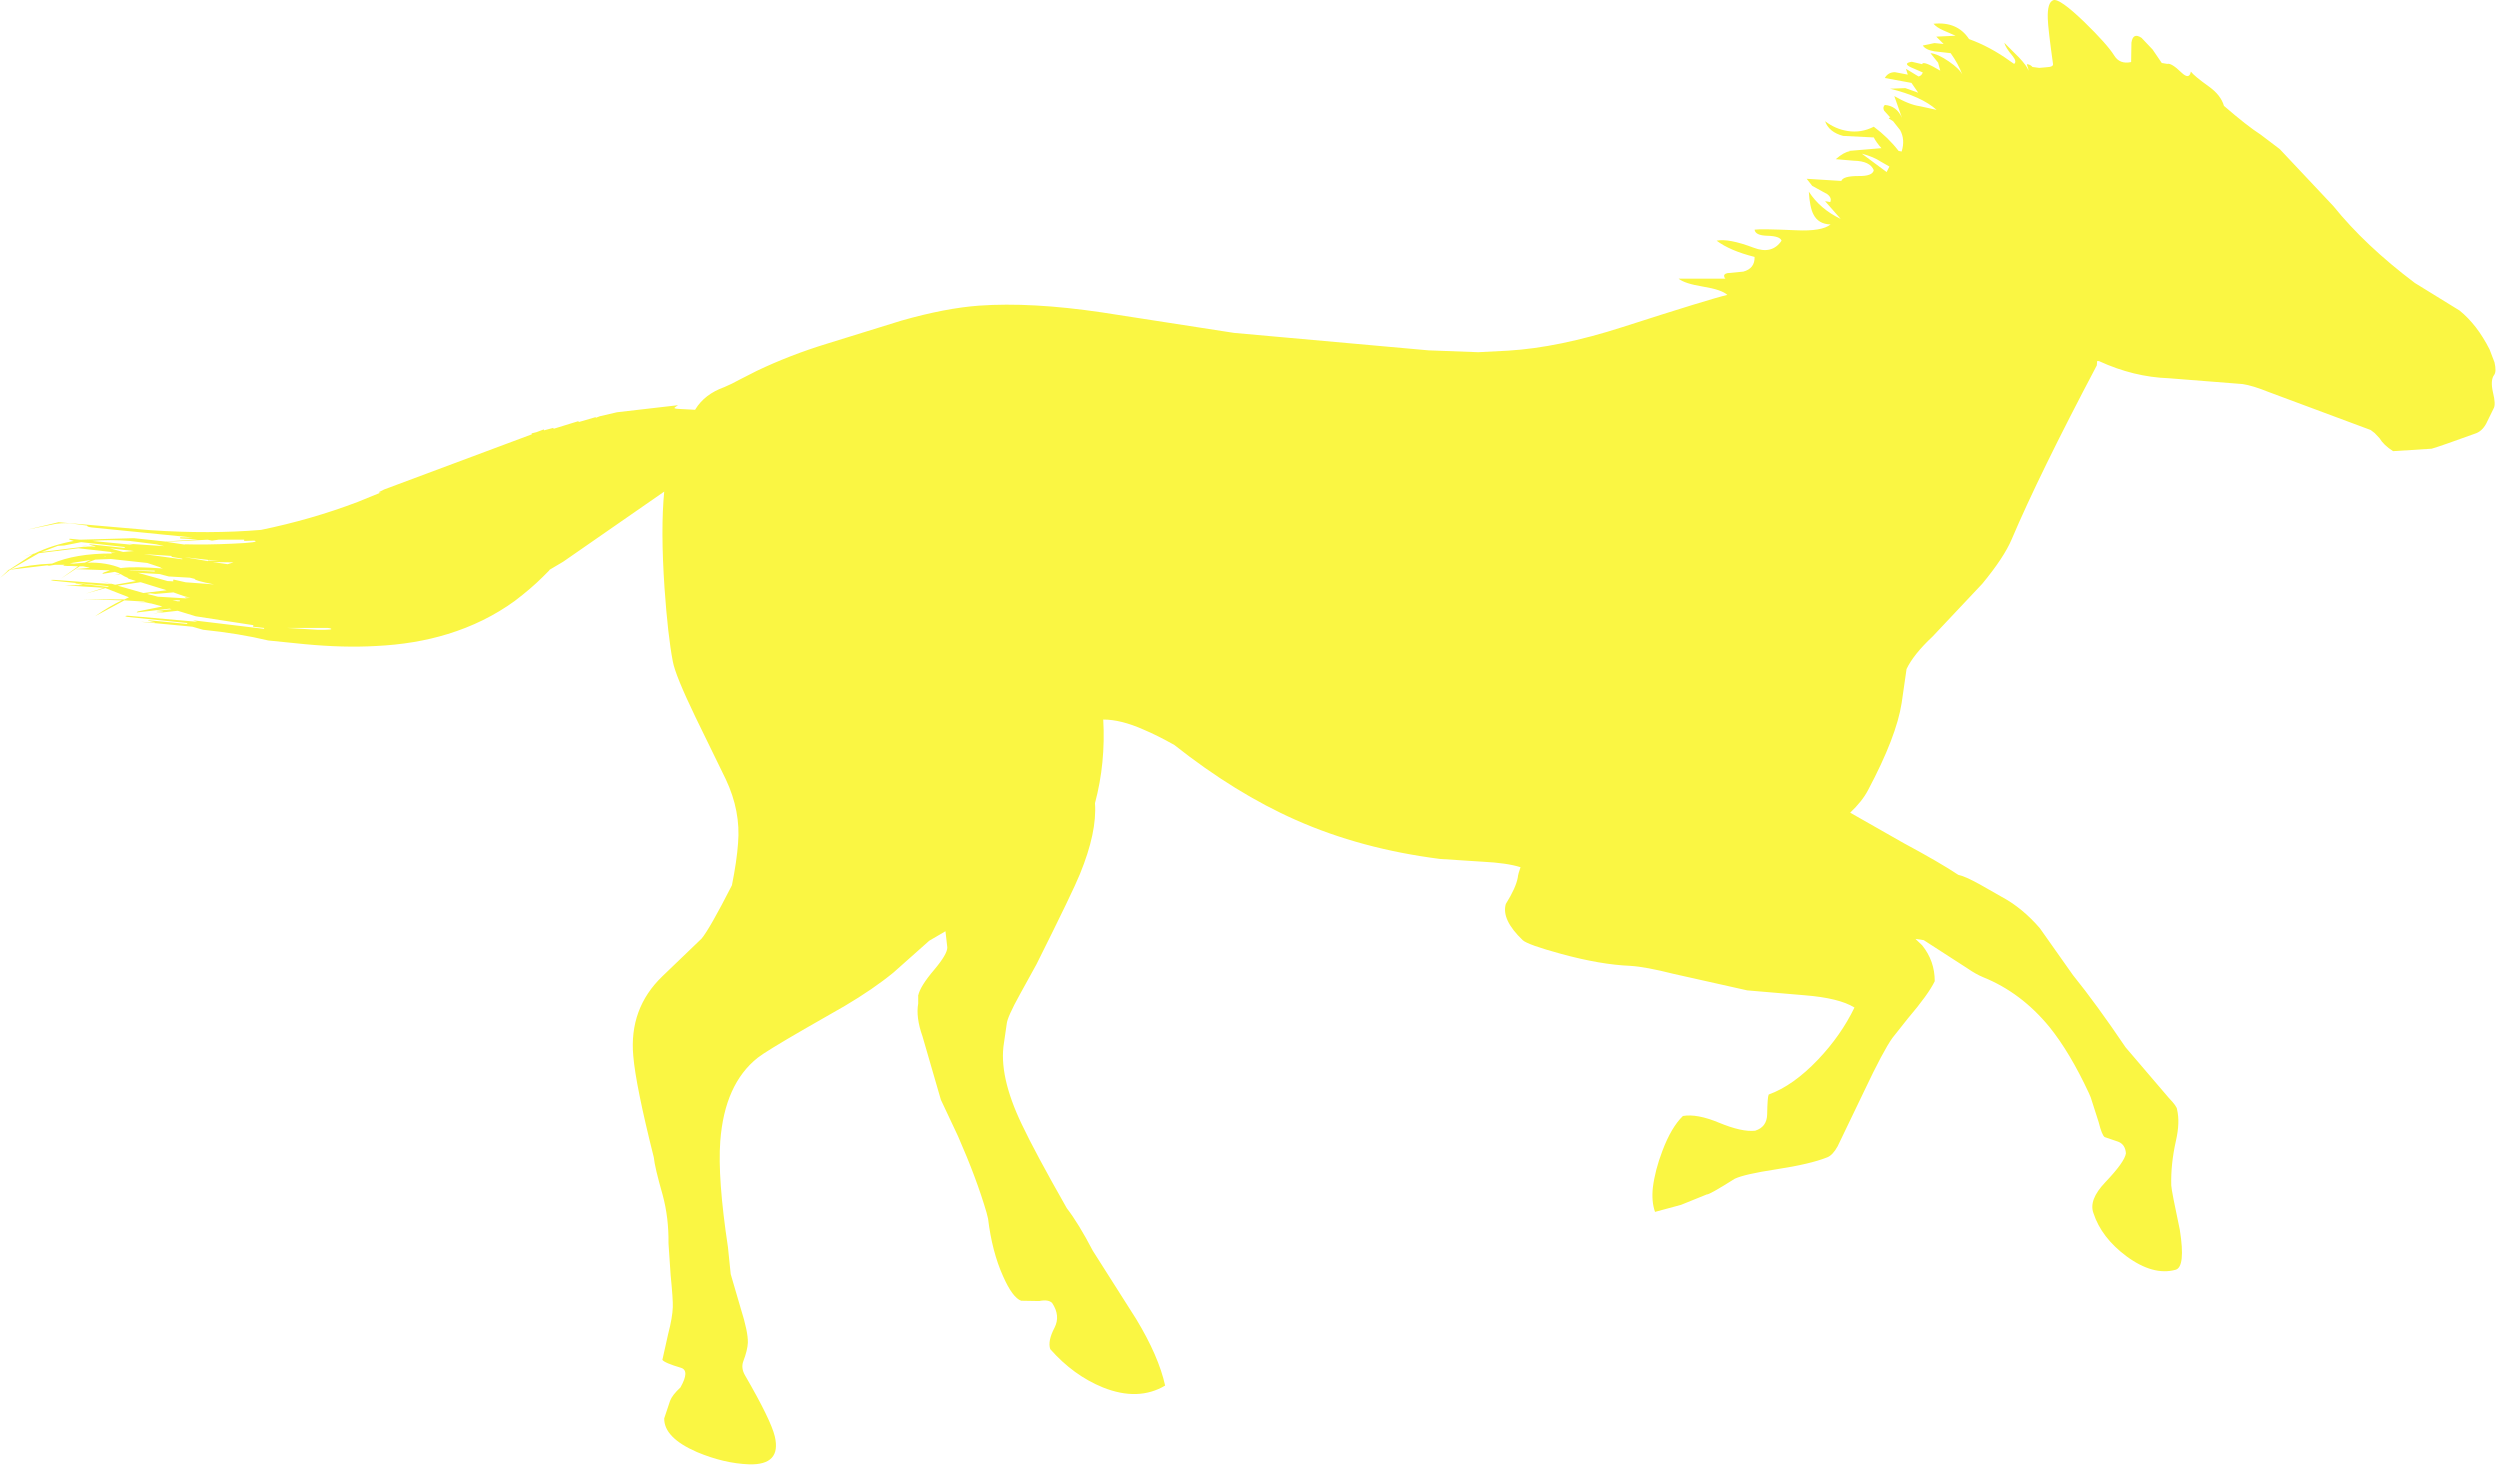
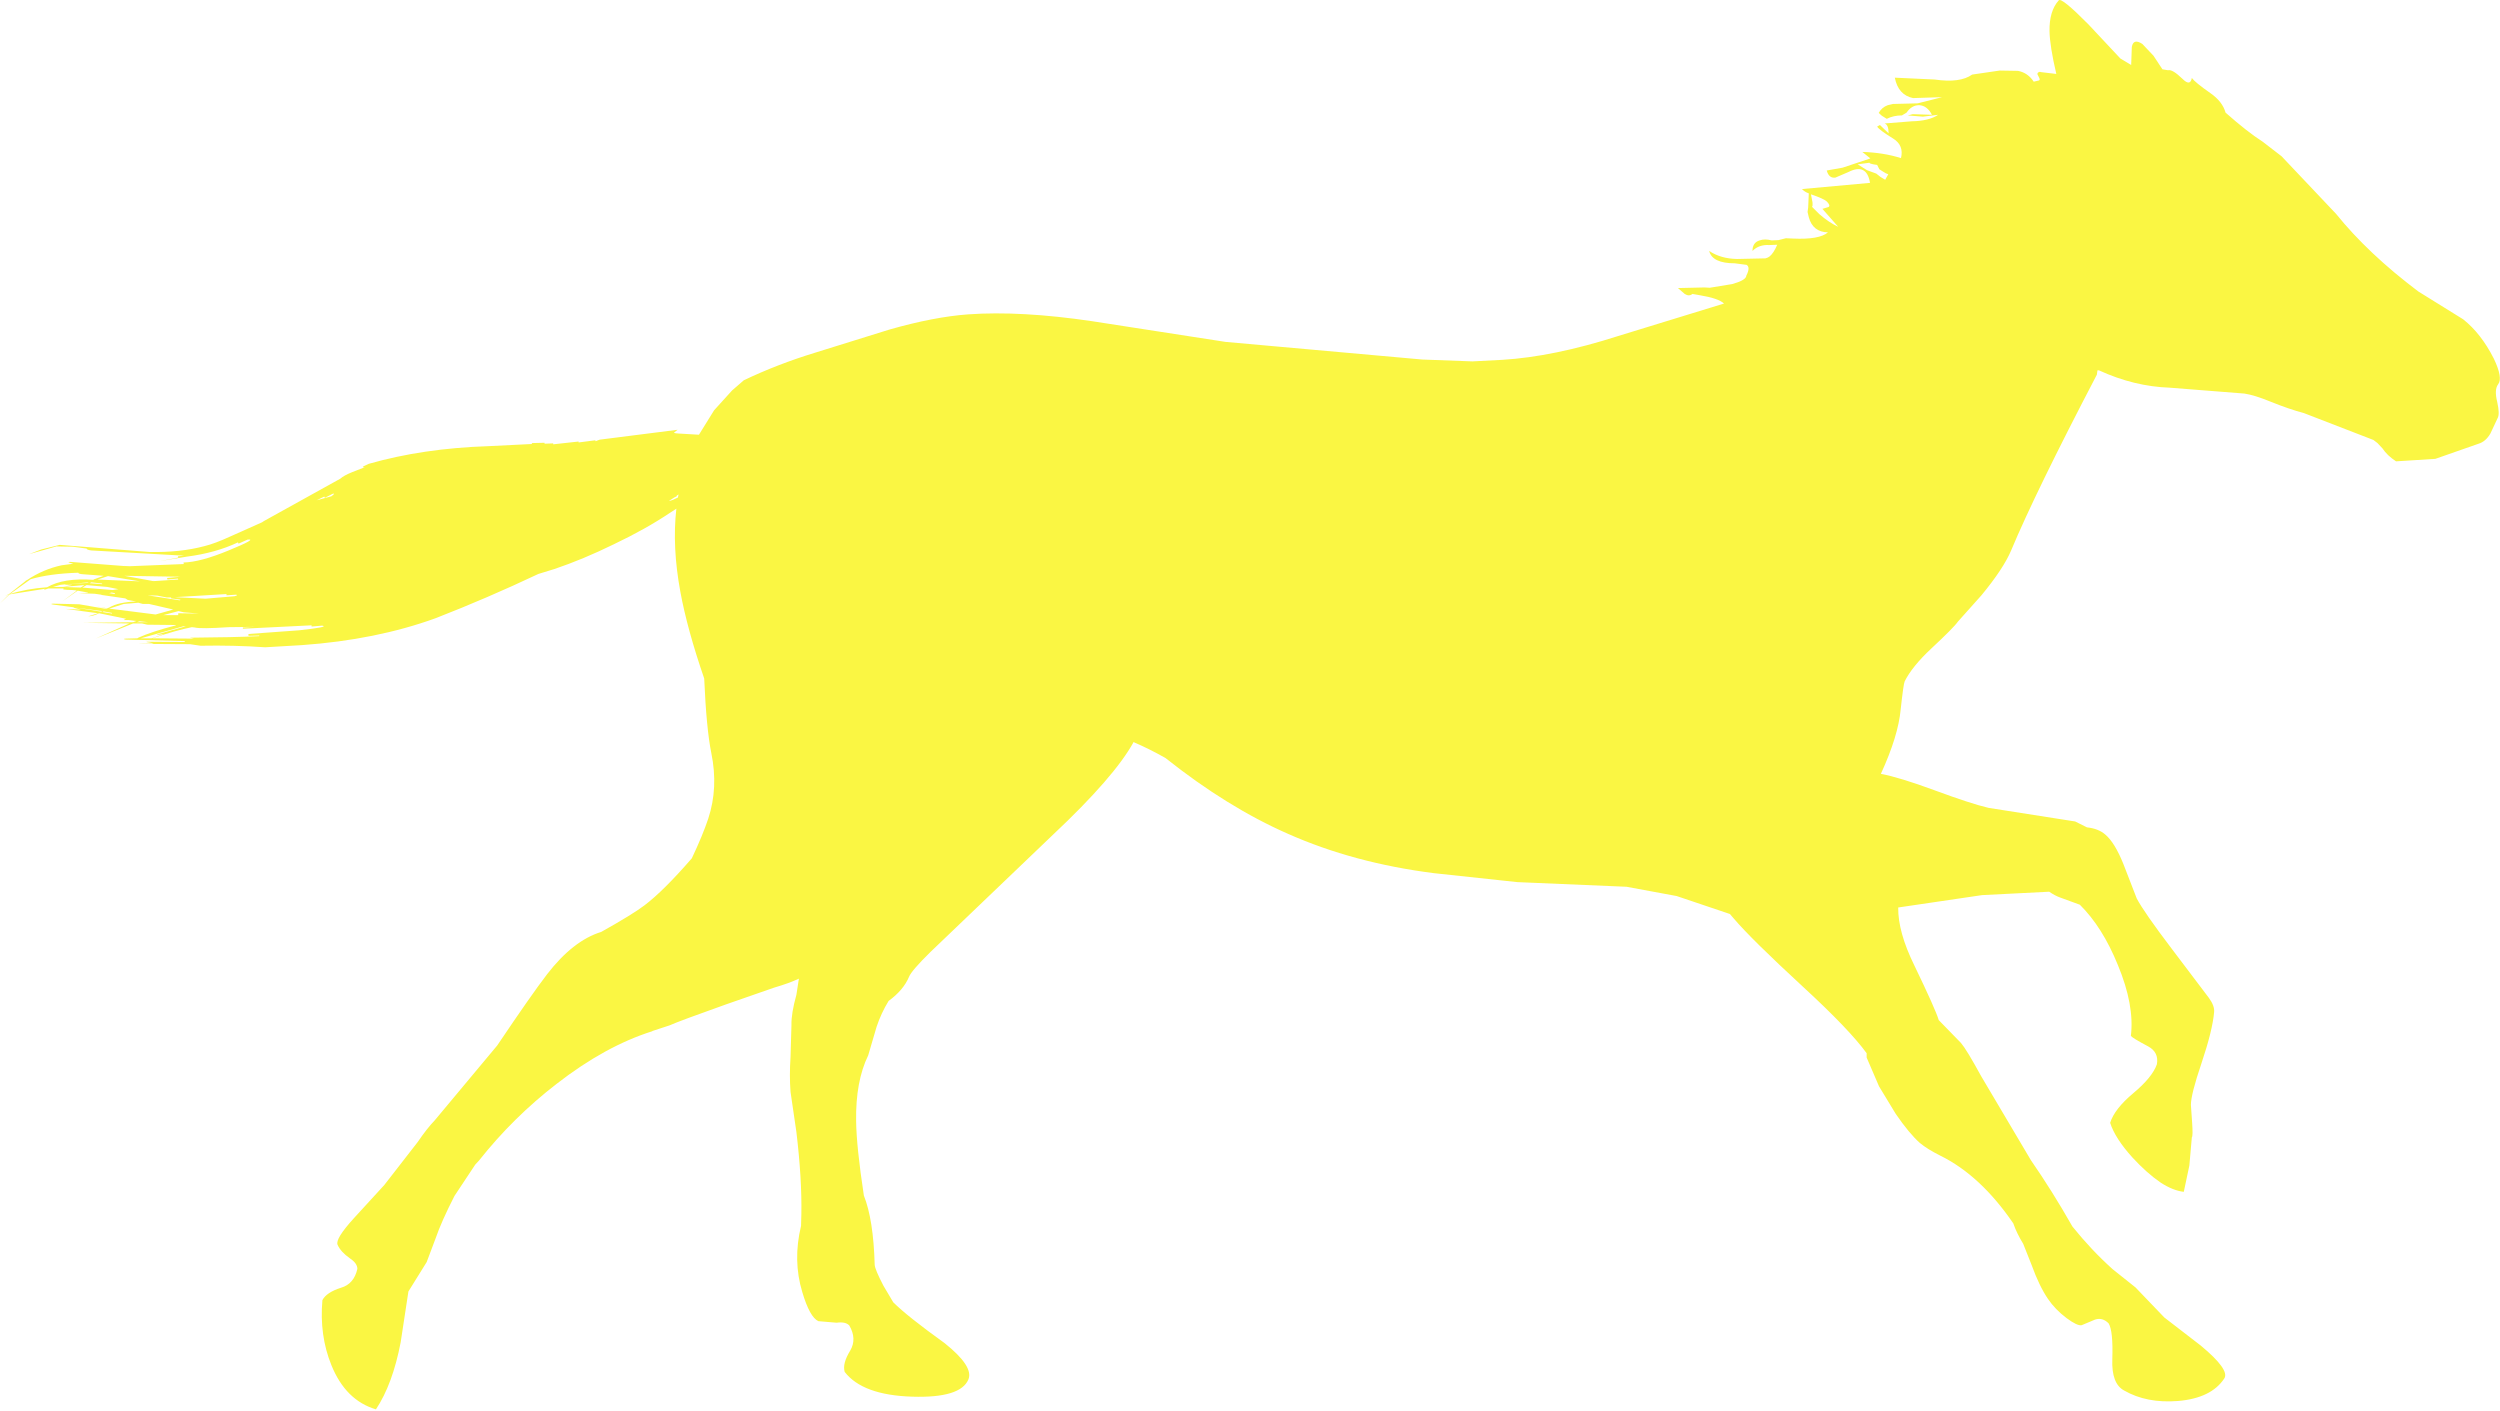
- <svg xmlns="http://www.w3.org/2000/svg" version="1.1" width="408px" height="239px">
-   <g transform="translate(216.1,107.979)">
-     <path d="M -169.25 -5.5 L -164.3 -5.2 Q -161.3 -5.15 -162.25 -5.45 L -162.6 -5.5 Z M -178.95 -15.9 L -178 -16.2 L -181.35 -16.25 Z M -182.15 -16.4 L -182.15 -16.5 L -180.35 -16.5 L -181.95 -16.6 L -182.55 -16.55 L -182.1 -16.6 L -186 -17.05 Z M -185.35 -10.3 Q -185.9 -10.35 -185.9 -10.5 L -185.05 -10.45 L -185.95 -10.65 L -187.8 -11.3 L -190.75 -11.05 L -191.6 -11.15 L -192.1 -11.05 L -190.35 -10.6 Z M -186.75 -9.85 L -186.75 -10 L -187.95 -10.05 L -187.15 -9.85 Z M -196 -17.9 L -194.25 -18.05 L -198.2 -18.5 Z M -193.1 -12.95 L -193.25 -12.95 L -196.9 -12.4 L -192.7 -11.2 L -188.9 -11.65 Z M -198.85 -17.15 L -199.25 -17.05 L -198.85 -17.1 Z M -190 -15.35 L -189.8 -15.35 L -192.05 -16.1 L -198 -16.75 L -200.55 -16.65 L -201.85 -16.15 Q -198.75 -16.25 -196.35 -15.25 L -196.2 -15.3 L -196.1 -15.3 Q -194.1 -15.55 -189.5 -15.2 Z M -187.85 -13.15 L -187.8 -13.4 L -185.8 -12.95 L -181.15 -12.6 Q -184.45 -13.25 -184.3 -13.5 L -185.1 -13.7 L -188.55 -13.9 L -190.1 -14.3 L -193.6 -14.5 L -188.75 -13.15 L -187.75 -13.1 Z M -190.85 -14.7 L -190.85 -14.85 L -195.05 -14.95 L -194.75 -14.9 Z M -188.1 -17.1 L -188.1 -17.25 L -192.65 -17.55 L -186.35 -16.7 L -186.35 -16.8 Z M -189.3 -18.85 L -190.6 -19.15 L -194.95 -19.7 Q -198.05 -19.95 -201.05 -19.7 L -194.35 -19.05 L -194.9 -19.2 L -195.3 -19.25 Z M -185.95 -19.1 L -185.95 -19.15 Q -182.45 -19.05 -178.15 -19.25 Q -173.45 -19.45 -174.6 -19.75 L -176.25 -19.7 L -176.25 -19.9 L -180.45 -19.9 L -181.5 -19.75 L -182.2 -19.9 L -188.95 -19.55 Z M -203.3 -18.5 L -209.75 -17.7 L -214.35 -15.05 Q -211.25 -15.85 -207.6 -16 Q -203.85 -17.65 -197.9 -17.65 L -197.8 -17.7 Q -198 -17.7 -198 -17.8 L -197.15 -17.8 Z M -203.8 -15.1 L -201.6 -15.3 Q -201.25 -15.35 -201.8 -15.4 L -202.5 -15.55 L -203.1 -15.55 L -203.8 -15.1 L -206.15 -13.55 L -203.35 -15.55 L -204.3 -15.6 Q -206.35 -15.6 -205.5 -15.8 L -205.55 -15.8 L -206.25 -15.55 L -205.6 -15.8 L -207.15 -15.8 L -208.4 -15.6 L -208.1 -15.75 L -214.45 -15 L -216.1 -13.65 L -214.7 -14.95 L -215.2 -14.85 L -214.6 -15 L -210.7 -17.55 L -212.4 -17.15 L -210.45 -17.65 Q -207.55 -19.05 -204.05 -19.7 Q -205.3 -20.05 -204.6 -20.05 L -203.05 -19.9 L -194.25 -20.15 L -189.1 -19.6 L -183.8 -19.95 L -186.7 -20.1 L -186.7 -20.3 L -184.6 -20.25 L -201.15 -21.9 Q -201.9 -22 -201.9 -22.2 L -204.1 -22.5 Q -205.35 -22.7 -206.95 -22.5 L -211.6 -21.55 L -206.55 -22.75 L -191.5 -21.45 Q -181.85 -20.8 -173.5 -21.5 Q -165.25 -23.2 -157.75 -26.05 L -153.95 -27.6 Q -154.45 -27.55 -154.2 -27.7 L -153.4 -28.1 L -129.3 -37.1 L -129.35 -37.25 L -128.55 -37.45 L -127.35 -37.9 L -127.3 -37.75 L -125.8 -38.15 L -125.75 -38 L -121.7 -39.25 L -121.65 -39.1 L -118.9 -39.9 L -118.85 -39.8 L -118.2 -40.05 L -115.4 -40.7 L -105.45 -41.85 L -105.95 -41.5 Q -106.25 -41.3 -105.4 -41.25 L -102.65 -41.1 L -102.6 -41.2 Q -101.1 -43.65 -97.9 -44.8 Q -96.8 -45.25 -95.25 -46.1 L -92.6 -47.45 Q -87.15 -50.05 -81.1 -51.9 L -69 -55.65 Q -61.8 -57.7 -56.3 -58.1 Q -47.8 -58.7 -36.3 -57 L -14.7 -53.65 L 17.05 -50.8 L 25.15 -50.5 L 30 -50.75 Q 38.3 -51.25 48.7 -54.6 Q 63 -59.2 65.8 -59.85 Q 64.9 -60.7 61.85 -61.2 Q 58.8 -61.7 57.85 -62.5 L 65.525 -62.5 Q 65.36 -62.56 65.3 -62.8 Q 65.15 -63.25 65.8 -63.4 L 68.4 -63.65 Q 70.3 -64.15 70.25 -66.05 Q 66.25 -67.05 64.05 -68.7 Q 66 -69.1 70.1 -67.55 Q 73.1 -66.4 74.65 -68.7 Q 74.4 -69.45 72.35 -69.5 Q 70.35 -69.55 70.25 -70.5 Q 71.25 -70.65 77 -70.4 Q 81.25 -70.2 82.65 -71.35 Q 80.65 -71.4 79.85 -73 Q 79.25 -74.15 79.1 -76.7 Q 80.95 -73.85 84.3 -72.25 L 81.75 -75.15 L 82.6 -75 Q 82.9 -75.7 82.1 -76.3 L 79.65 -77.65 L 78.75 -78.8 L 84.4 -78.45 Q 84.7 -79.25 87.15 -79.25 Q 89.5 -79.2 89.7 -80.2 Q 89.1 -81.7 86.45 -81.75 L 83.5 -82 Q 84.8 -83.15 85.8 -83.3 L 85.65 -83.35 L 90.95 -83.8 Q 90.1 -84.75 89.7 -85.55 L 84.7 -85.8 Q 82.4 -86.4 81.75 -88.2 Q 83.45 -86.9 85.45 -86.6 Q 87.65 -86.25 89.7 -87.3 Q 92.05 -85.55 93.75 -83.35 L 94.25 -83.25 Q 94.85 -85.2 94 -86.75 L 92.85 -88.2 L 92.15 -88.65 Q 92.2 -88.8 92.4 -88.8 L 91.4 -89.9 Q 91.1 -90.45 91.5 -90.85 Q 93.45 -90.7 94.3 -88.75 L 93.05 -92.3 Q 95.45 -90.9 97.2 -90.65 L 99.95 -90.05 Q 97.5 -92.25 92.35 -93.5 L 94.85 -93.6 L 96.95 -92.85 L 95.85 -94.45 L 91.5 -95.25 Q 92.05 -96.2 93.15 -96.2 L 95.25 -95.8 L 94.95 -96.75 L 97 -95.5 Q 97.5 -95.6 97.7 -96.15 L 95.75 -97 Q 94.4 -97.65 95.9 -97.9 L 97.6 -97.5 Q 97.7 -98.15 100.55 -96.45 L 100.2 -97.75 L 98.95 -99.3 Q 100.15 -99.2 101.95 -97.95 Q 103.7 -96.75 104.15 -95.8 Q 103.5 -97.55 102.25 -99.3 L 99.6 -99.6 Q 98.15 -99.85 97.7 -100.55 L 99.6 -100.95 L 101.1 -100.8 L 99.9 -102 L 103.05 -102.15 L 101.1 -103 Q 99.95 -103.5 99.45 -104.1 Q 103.35 -104.5 105.25 -101.6 Q 108.7 -100.35 111.95 -98 L 112.6 -97.55 Q 113.1 -97.9 112.35 -98.85 Q 111.2 -100.2 111 -101 L 113.4 -98.6 Q 114.718 -97.202 114.95 -96.45 L 114.9 -96.8 Q 114.6 -97.55 114.75 -97.5 Q 115.25 -97.45 115.6 -97.05 L 116.7 -96.9 L 117.85 -97 Q 119.05 -97.05 118.95 -97.55 Q 118.15 -103.25 118.1 -104.9 Q 118 -107.6 119 -107.95 Q 120 -108.3 124.05 -104.4 Q 127.8 -100.75 128.95 -98.9 Q 129.85 -97.45 131.7 -97.85 L 131.75 -101 Q 132 -102.75 133.4 -101.8 L 135.2 -99.9 L 136.7 -97.7 L 137.6 -97.55 Q 138.25 -97.75 139.9 -96.15 Q 141.2 -94.9 141.45 -96.3 Q 141.95 -95.6 144.4 -93.85 Q 146.35 -92.45 146.85 -90.7 Q 150.6 -87.45 152.85 -86 L 155.95 -83.65 L 164.7 -74.35 Q 169.9 -67.9 178 -61.8 L 185.3 -57.3 Q 188.15 -55 190.2 -50.95 L 191 -48.85 Q 191.35 -47.35 190.95 -46.8 Q 190.3 -45.95 190.75 -43.95 Q 191.25 -41.95 190.85 -41.3 L 189.65 -38.85 Q 188.95 -37.55 187.8 -37.2 Q 182.3 -35.2 180.75 -34.75 L 174.45 -34.35 Q 172.9 -35.35 172.25 -36.45 L 171.45 -37.3 L 170.8 -37.8 L 154.15 -44 Q 151.55 -45.05 149.9 -45.3 L 137.85 -46.25 Q 132.1 -46.45 126.45 -49.05 L 126.15 -49.05 L 126.1 -48.35 Q 116.7 -30.55 112.2 -19.95 Q 110.95 -17 107.4 -12.7 L 99.3 -4.1 Q 96.2 -1.2 95.05 1.2 L 94.25 6.75 Q 93.4 12.25 88.75 21 Q 87.8 22.8 85.85 24.65 L 94.55 29.6 Q 100.5 32.8 103.5 34.8 Q 104.55 35 107 36.35 L 110.6 38.4 Q 113.95 40.2 116.8 43.5 L 122.2 51.15 Q 126 55.85 130.8 62.95 L 137.85 71.2 Q 139.2 72.6 139.2 73.1 Q 139.7 75.2 139 78.25 Q 138.15 82.05 138.25 85.5 Q 138.3 86.4 139.65 92.75 Q 140.6 98.8 138.95 99.25 Q 135.3 100.25 130.95 97.05 Q 126.85 94 125.55 90 Q 124.75 87.85 127.45 85 Q 130.65 81.65 130.85 80.25 Q 130.75 78.8 129.6 78.35 L 127.4 77.6 Q 126.95 77.35 126.4 75.15 L 125.1 71.1 L 124.8 70.4 Q 121.7 63.75 118.35 59.6 Q 113.75 54 107.55 51.5 Q 106.35 51 105.05 50.1 L 97.85 45.45 L 96.5 45.25 L 97.6 46.3 Q 99.65 48.85 99.65 52.15 Q 98.65 54.25 95.25 58.25 L 92.75 61.4 Q 91.25 63.5 88.15 70.05 L 83.8 79.1 Q 83 80.55 82.1 80.9 Q 79.35 82 73.8 82.85 Q 68.55 83.65 67 84.4 Q 62.8 87.05 62.45 86.95 L 58.25 88.65 L 54 89.8 Q 53.4 88.1 53.65 85.8 Q 54 83 55.2 79.85 Q 56.65 76 58.55 74.15 Q 60.85 73.75 64.45 75.25 Q 68.2 76.8 70.35 76.55 Q 72.25 75.95 72.3 73.9 Q 72.35 71.05 72.55 70.65 Q 76.55 69.2 80.6 64.95 Q 84.35 61 86.55 56.45 Q 84.05 54.9 78.45 54.45 L 69.05 53.65 L 57 50.95 Q 52.45 49.8 50 49.65 Q 45.1 49.45 38.7 47.7 Q 33.2 46.2 32.4 45.45 Q 28.9 42.1 29.65 39.55 Q 31.3 36.9 31.6 35.25 Q 31.65 34.65 32.05 33.55 Q 29.85 32.85 25.85 32.65 L 18.9 32.2 Q 6 30.55 -4.6 25.85 Q -14.45 21.5 -24.45 13.6 Q -27.2 12.05 -29.45 11.1 Q -33.15 9.45 -36.05 9.45 Q -35.65 16.55 -37.4 23.1 Q -37.05 27.8 -39.85 34.65 Q -40.95 37.4 -46.95 49.4 L -49.65 54.3 Q -51.7 58 -51.8 59.1 L -52.25 62.2 Q -53.15 67.55 -49.35 75.5 Q -47.2 80.05 -42 89.2 Q -40.1 91.65 -37.75 96.15 L -30.7 107.25 Q -27 113.35 -25.95 118.15 Q -30.35 120.75 -36.1 118.45 Q -40.9 116.5 -44.7 112.2 Q -45.15 110.9 -44 108.7 Q -43 106.75 -44.4 104.65 Q -45.05 104.05 -46.5 104.35 L -49.45 104.3 Q -50.85 103.8 -52.4 100.3 Q -54.2 96.3 -54.85 90.9 L -55.1 89.9 Q -56.7 84.4 -59.75 77.45 L -62.55 71.5 L -65.55 61.15 Q -66.65 58.05 -66.25 55.8 L -66.25 54.55 L -66.3 54.45 L -66.25 54.5 Q -65.95 53 -63.65 50.3 Q -61.5 47.75 -61.5 46.65 L -61.8 44 L -64.45 45.55 L -70.3 50.75 Q -73.6 53.45 -78.25 56.2 L -84.8 59.95 Q -91.2 63.65 -92.45 64.65 Q -97.85 68.95 -98.55 78.25 Q -99 84.3 -97.3 95.55 L -96.85 99.95 L -95.2 105.6 Q -94 109.4 -94.05 111.15 Q -94.1 112.35 -94.8 114.2 Q -95.2 115.3 -94.5 116.5 Q -90.3 123.75 -89.65 126.45 Q -88.55 131.15 -93.85 131 Q -97.95 130.85 -102.35 129 Q -107.75 126.65 -107.7 123.5 L -106.75 120.65 Q -106.4 119.7 -105.05 118.45 Q -103.5 115.7 -104.95 115.25 Q -107.65 114.45 -108 113.95 L -107.05 109.7 Q -106.35 107 -106.3 105.35 Q -106.25 104.15 -106.65 100.15 L -107 94.95 Q -106.95 90.75 -107.95 87.05 Q -109.25 82.5 -109.4 80.9 Q -112.35 69.15 -112.75 64.35 Q -113.45 56.6 -108 51.35 L -101.6 45.2 Q -100.3 43.65 -96.65 36.5 Q -95.85 32.5 -95.65 29.65 Q -95.2 24.4 -97.65 19.2 L -102.6 9.05 Q -105.9 2.2 -106.3 -0.05 Q -107.1 -4.2 -107.65 -12 Q -108.3 -21.6 -107.7 -27.75 L -124.2 -16.3 L -126.4 -15 L -126.5 -14.85 L -127.55 -13.8 Q -129.4 -11.95 -132.1 -9.9 Q -137 -6.35 -143.05 -4.5 Q -148.4 -2.85 -154.75 -2.55 Q -160 -2.25 -166.35 -2.85 L -172.3 -3.45 Q -177.1 -4.6 -182.95 -5.2 L -184.7 -5.7 L -193.15 -6.5 L -190.95 -6.4 Q -190.5 -6.4 -191.35 -6.55 Q -192.25 -6.75 -191.8 -6.75 L -185.55 -6.15 L -185.55 -6.3 L -195.3 -7.3 Q -196 -7.45 -195.3 -7.5 L -183.9 -6.5 L -184.6 -6.75 L -173 -5.35 L -173 -5.5 L -174.8 -5.7 L -174.75 -5.95 L -184.15 -7.4 L -187.1 -8.3 L -191.15 -7.85 L -189.6 -8.1 Q -189.2 -8.15 -190 -8.2 Q -190.8 -8.2 -190.4 -8.3 L -188.1 -8.55 L -188.4 -8.65 L -193.55 -8.05 Q -194 -7.95 -193.6 -8.2 L -189.6 -9 L -191.45 -9.5 L -191.55 -9.5 L -192.45 -9.7 L -193.65 -9.6 L -192.45 -9.75 L -192.6 -9.8 L -195.8 -10 L -200.6 -7.4 Q -198.25 -9.05 -196.2 -10 L -202.55 -10.2 L -195.8 -10.15 L -195.05 -10.5 L -198.9 -12 L -202.1 -11.1 L -199.15 -12.05 L -205.5 -12.45 L -202.75 -12.5 Q -202.3 -12.5 -203.2 -12.65 Q -204.1 -12.75 -203.65 -12.8 L -198.55 -12.2 L -198.3 -12.3 L -207.35 -13.2 Q -208.2 -13.35 -207.35 -13.35 L -197.85 -12.65 L -199.95 -13.25 L -197.3 -12.55 L -193.9 -13.15 L -195.15 -13.55 Q -195.2 -13.7 -195.75 -13.9 L -196.45 -14.3 L -197.5 -14.1 L -196.55 -14.35 L -196.6 -14.4 L -197.35 -14.65 L -199.2 -14.35 Q -199.6 -14.3 -199.15 -14.55 L -198.15 -14.9 Z M -204.7 -16.05 L -204.05 -16 L -202.25 -16.15 L -201.3 -16.6 Z M -205.65 -18.95 L -206.65 -18.9 L -209.3 -17.9 L -202.45 -18.75 L -201.1 -18.75 L -203.1 -19 L -200.65 -18.75 Q -200.2 -18.75 -201.05 -18.95 Q -201.8 -19.15 -201.45 -19.15 L -195.75 -18.55 L -195.75 -18.7 L -202.85 -19.5 Z M 90.85 -81.6 Q 89.65 -82.4 87.75 -82.9 L 91.8 -79.9 L 92.25 -80.8 Z" fill="#FAF643" />
+ <svg xmlns="http://www.w3.org/2000/svg" version="1.1" width="404px" height="228px">
+   <g transform="translate(213.75,107.851)">
+     <path d="M -199.75 -13.3 L -200.45 -12.9 L -195.55 -12.5 L -194.55 -12.65 L -194.65 -12.65 L -196.4 -13 Z M -199 -13.75 L -199.25 -13.6 L -197.25 -13.45 L -197.25 -13.55 Z M -199.4 -13.75 L -202.525 -13.475 L -199.6 -13.65 Z M -203.65 -13 L -200.7 -12.9 L -200.1 -13.3 L -203.65 -13 L -202.25 -13.3 Q -201.85 -13.4 -202.7 -13.35 Q -203.345 -13.35 -203.2 -13.425 L -203.95 -13.35 L -205.2 -13 Z M -189 -13.95 L -188.85 -13.95 L -189.1 -14.05 L -188.8 -13.95 L -184.95 -14.2 L -185 -14.35 L -186.7 -14.2 L -186.75 -14.45 L -184.6 -14.65 L -193.65 -14.8 Z M -208.8 -14.25 L -212.15 -11.85 Q -209.55 -12.7 -206.15 -12.95 Q -203.45 -14.5 -198.65 -14.15 L -198.55 -14.25 L -198.5 -14.25 L -197 -14.8 L -200.3 -15.05 Q -201.1 -15.1 -201.1 -15.3 Q -205.75 -15.15 -208.8 -14.25 Z M 89.95 -80.5 L 89.6 -81.2 L 88.95 -81.3 Q 88.4 -81.4 88.35 -81.55 L 86.45 -81.3 L 87.95 -80.35 L 89.45 -79.8 L 90.15 -79.25 L 90.9 -78.8 L 91.4 -79.7 Q 91 -79.8 90.5 -80.15 Z M 78.9 -76.45 L 79.15 -75.15 Q 79.2 -74.4 79.05 -74.45 L 80.25 -73.25 Q 81.8 -71.9 83.3 -71.2 L 80.75 -74.1 L 81.75 -74.4 Q 82.1 -74.65 81.45 -75.3 Q 80.95 -75.75 78.9 -76.45 Z M -201.75 -9.7 L -205.15 -10.15 Q -205.75 -10.25 -205.2 -10.3 L -200.95 -10.2 L -196.6 -9.45 L -196.4 -9.5 L -198.2 -9.85 L -196.4 -9.55 L -196.05 -9.7 Q -194.6 -10.55 -191.75 -10.65 L -193.1 -10.9 L -193.5 -11.15 L -197.3 -11.7 L -197.4 -11.75 L -198.45 -11.9 L -201.05 -12 L -199.65 -12.05 Q -199.45 -12.05 -199.55 -12.1 L -201.2 -12.4 L -203.7 -10.65 L -201.35 -12.4 L -201.5 -12.45 L -202.05 -12.5 Q -204.05 -12.55 -203.4 -12.75 L -205.95 -12.75 Q -206.9 -12.4 -206.5 -12.7 L -212.2 -11.8 L -213.75 -10.35 L -212.35 -11.75 L -212.95 -11.6 L -212.35 -11.8 L -209.5 -14.05 L -210.1 -13.85 L -209.4 -14.1 Q -206.8 -15.85 -203.8 -16.5 L -201.9 -16.75 Q -203.15 -17.05 -202.4 -17.05 L -193.3 -16.35 L -193.8 -16.4 L -192.8 -16.35 L -184.05 -16.7 L -184.1 -16.95 Q -181.4 -17 -176.8 -18.9 Q -172.05 -20.85 -173.75 -20.65 L -175.2 -20 L -175.3 -20.2 Q -178.9 -18.5 -183.55 -17.9 L -188.05 -17.15 L -184.9 -17.75 L -184.95 -17.75 L -185 -17.95 L -184 -18.05 L -199 -18.9 Q -199.75 -19 -199.75 -19.2 L -201.95 -19.5 L -204.65 -19.55 L -209.05 -18.3 L -207.1 -19.05 L -204.1 -19.8 L -189.6 -18.65 Q -184.6 -18.55 -180.7 -19.6 Q -179.05 -20 -176.55 -21.15 L -171.4 -23.45 L -171.1 -23.65 L -158.75 -30.5 Q -158.2 -31 -156.85 -31.55 L -154.8 -32.35 Q -155.3 -32.3 -155 -32.5 L -154.15 -32.9 Q -145.4 -35.4 -134.85 -35.75 L -127.8 -36.1 L -127.8 -36.25 L -125.75 -36.3 L -125.75 -36.15 L -124.35 -36.2 L -124.35 -36.05 L -120.25 -36.5 L -120.25 -36.35 L -117.55 -36.7 L -117.5 -36.55 L -116.85 -36.8 L -104.25 -38.4 L -104.75 -38 Q -105.05 -37.85 -104.2 -37.8 L -100.8 -37.6 L -98.35 -41.55 L -95.45 -44.75 L -93.55 -46.4 Q -88.1 -49 -82.05 -50.85 L -70 -54.6 Q -62.8 -56.65 -57.3 -57.05 Q -48.8 -57.65 -37.3 -55.95 L -15.7 -52.6 L 16.1 -49.75 L 24.2 -49.45 L 29 -49.7 Q 37.3 -50.2 47.75 -53.55 L 64.85 -58.8 Q 63.95 -59.65 60.9 -60.15 L 59.75 -60.35 Q 59.2 -59.9 58.5 -60.35 L 57.4 -61.3 L 61.7 -61.4 L 62.55 -61.35 L 66.2 -61.95 Q 68.45 -62.6 68.45 -63.3 Q 69.15 -64.65 68.5 -65.05 L 66.6 -65.3 Q 62.95 -65.3 62.45 -67.3 Q 64.3 -66.05 66.95 -66 L 71.55 -66.1 Q 71.95 -66.2 72.2 -66.4 Q 72.85 -66.9 73.45 -68.3 L 72.15 -68.25 Q 70.5 -68.35 69.45 -67.3 Q 69.45 -68.65 70.6 -69 Q 71.45 -69.3 72.55 -69 L 73.65 -69.05 L 74.85 -69.35 L 76 -69.3 Q 80.25 -69.1 81.65 -70.3 Q 79.2 -70.35 78.55 -72.75 L 78.35 -73.6 L 78.45 -74.3 L 78.55 -76.6 Q 77.85 -76.85 77.45 -77.3 L 88.45 -78.3 Q 87.9 -81.55 84.95 -80.05 L 82.85 -79.15 Q 81.8 -79 81.45 -80.3 L 84 -80.75 L 88.5 -82.25 L 87.2 -83.3 Q 90.6 -83.2 93.45 -82.3 Q 93.95 -84.35 92.2 -85.45 Q 89.85 -86.9 89.6 -87.4 L 90.05 -87.65 L 91.45 -86.3 Q 91.45 -87.7 90.8 -87.9 L 95.2 -88.25 Q 98 -88.3 99.45 -89.3 L 97 -89 L 94.55 -89.2 L 95.35 -89.4 L 98.45 -89.3 Q 97.7 -90.75 96.45 -90.85 Q 95.2 -90.9 94.35 -89.65 L 93.6 -89.2 Q 92.25 -89.2 91.15 -88.65 L 90.35 -89.15 L 89.85 -89.6 Q 90.35 -90.5 91.3 -90.85 L 92.15 -91.05 L 96.15 -91.15 L 100.1 -92.15 L 95.4 -92 Q 93 -92.5 92.45 -95.3 L 98.9 -95 Q 103 -94.4 104.95 -95.8 L 109.4 -96.45 L 112.35 -96.4 Q 113.95 -96.1 114.9 -94.65 L 115.75 -94.85 Q 115.95 -94.95 115.8 -95.25 L 115.5 -95.85 Q 115.45 -96.15 115.9 -96.25 L 116.05 -96.2 L 118.55 -95.9 Q 117.5 -100.4 117.45 -102.8 Q 117.4 -106.1 118.95 -107.8 Q 119.4 -108.3 123.75 -103.9 L 128.9 -98.4 L 130.65 -97.35 L 130.75 -100.25 Q 131 -101.7 132.45 -100.75 L 134.25 -98.85 L 135.7 -96.65 L 136.6 -96.5 Q 137.3 -96.7 138.95 -95.1 Q 140.2 -93.85 140.45 -95.25 Q 140.95 -94.55 143.45 -92.8 Q 145.4 -91.45 145.9 -89.65 Q 149.4 -86.55 151.9 -84.95 L 154.95 -82.6 L 163.75 -73.3 Q 168.95 -66.85 177.05 -60.75 L 184.3 -56.25 Q 187.2 -53.95 189.25 -49.9 Q 190.75 -46.75 189.95 -45.75 Q 189.3 -44.9 189.8 -42.9 Q 190.25 -40.9 189.85 -40.25 L 188.7 -37.8 Q 187.95 -36.5 186.8 -36.15 L 179.8 -33.7 L 173.45 -33.3 Q 172 -34.25 171.25 -35.4 L 170.45 -36.25 L 169.8 -36.75 L 158.55 -41.1 Q 156.25 -41.7 153.15 -42.95 Q 150.6 -44 148.95 -44.25 L 136.9 -45.2 Q 131.1 -45.4 125.45 -48 L 125.2 -48 L 125.1 -47.3 Q 115.2 -28.35 111.25 -18.9 Q 110 -15.95 106.45 -11.65 L 102.65 -7.4 Q 102 -6.45 98.35 -3.05 Q 95.25 -0.15 94.05 2.25 Q 93.85 2.65 93.4 6.8 Q 93 11.1 90.2 17.2 Q 93.3 17.8 98.85 19.85 Q 104.8 22.05 107.6 22.7 L 121.6 24.9 L 123.5 25.85 Q 125.35 26.05 126.45 27 Q 128 28.3 129.4 31.8 L 131.55 37.35 Q 132.75 39.6 137.15 45.4 L 143.2 53.4 Q 144.15 54.7 144.05 55.7 Q 143.8 58.65 142 64 Q 140.3 69 140.3 70.7 L 140.5 73.6 Q 140.65 75.75 140.45 75.95 L 140.05 80.5 L 139.15 84.75 Q 137.4 84.55 135.4 83.25 Q 133.15 81.7 130.85 79.2 Q 128.05 76.1 127.25 73.6 Q 127.95 71.35 131 68.8 Q 134.05 66.25 134.8 64.15 Q 135.15 62.2 133.4 61.25 Q 130.85 59.9 130.6 59.55 Q 131.2 54.6 128.5 48.1 Q 126 41.95 122.35 38.35 L 119.2 37.2 Q 118.35 36.9 117.4 36.25 L 106.55 36.8 L 93 38.8 Q 92.95 42.75 95.6 48.15 Q 99.05 55.3 99.55 57 L 103.15 60.7 Q 104.05 61.75 106.4 66.05 L 114.45 79.65 Q 117.85 84.55 121.15 90.35 Q 124.2 94.15 127.65 97.25 L 131.35 100.2 L 136 105.05 L 141.9 109.6 Q 146.6 113.5 145.7 114.9 Q 143.6 118.1 138.2 118.55 Q 133.15 118.95 129.5 116.85 Q 127.45 115.75 127.6 111.8 Q 127.75 107.2 127 106 Q 126 105 124.8 105.4 L 122.65 106.3 Q 121.95 106.45 120.2 105.15 Q 118.35 103.75 117.2 102.05 Q 115.8 100 114.55 96.55 L 113.2 93.15 Q 112.15 91.45 111.6 89.85 Q 106.3 82.1 99.8 78.9 Q 97.7 77.85 96.5 76.85 Q 94.8 75.35 92.6 72.15 L 89.9 67.7 L 87.9 63.05 L 87.9 62.35 Q 85.1 58.5 77.6 51.6 Q 69.3 43.95 66.4 40.55 L 65.8 39.85 L 57.2 36.95 L 49.1 35.45 L 31.45 34.7 L 17.95 33.25 Q 5 31.6 -5.6 26.9 Q -15.4 22.6 -25.4 14.65 Q -28.05 13.15 -30.4 12.15 L -30.55 12.05 Q -33.65 17.7 -43.6 27.05 L -63.4 46 Q -66.45 49 -66.85 50 Q -67.75 52.15 -70.15 53.9 Q -71.35 55.85 -72.1 58.1 L -73.45 62.7 Q -75.5 66.9 -75.4 73.3 Q -75.35 77.45 -74.15 85.35 Q -72.6 89.25 -72.4 96.55 Q -72.35 97.3 -71 99.9 L -69.4 102.6 Q -67.15 104.85 -61.1 109.2 Q -56.4 112.95 -57.25 115.05 Q -58.5 118.1 -66.35 117.85 Q -74.35 117.6 -77.25 113.85 Q -77.65 112.5 -76.35 110.4 Q -75.25 108.5 -76.5 106.35 Q -77.1 105.7 -78.55 105.9 L -81.5 105.65 Q -82.9 105 -84.1 100.95 Q -85.65 95.85 -84.3 90.25 L -84.25 88.35 Q -84.15 82.65 -85.05 75.1 L -86 68.6 Q -86.2 66 -86 62.95 L -85.85 57.8 Q -85.9 55.95 -85.05 52.9 L -84.65 50.3 Q -86.25 51.05 -88.65 51.75 L -96.4 54.45 Q -104 57.15 -105.55 57.85 L -108.3 58.75 L -108.35 58.8 Q -115.95 61.2 -123.8 67.3 Q -130.8 72.7 -136.35 79.7 L -136.95 80.35 L -140.3 85.4 Q -142.4 89.5 -143.35 92.25 L -144.8 96.1 L -147.75 100.85 L -149 109.05 Q -150.3 115.85 -153 119.9 Q -157.9 118.45 -160.2 112.75 Q -162.15 107.95 -161.65 102.25 Q -161 101 -158.65 100.25 Q -156.55 99.65 -156 97.2 Q -156 96.3 -157.2 95.5 Q -158.7 94.45 -159.2 93.3 Q -159.6 92.35 -156.55 89 L -151.65 83.65 L -146.25 76.7 Q -144.75 74.5 -143.5 73.2 L -133.4 61.1 Q -127.85 52.85 -125.35 49.6 Q -121.15 44.15 -116.6 42.75 Q -111.5 39.9 -109.6 38.45 Q -106.5 36.1 -101.95 30.85 Q -100.2 27.15 -99.3 24.45 Q -97.65 19.45 -98.8 13.85 Q -99.6 9.9 -99.95 1.8 Q -102.7 -6.2 -103.8 -12.2 Q -105.15 -19.5 -104.45 -25.65 L -105.45 -25 Q -109.4 -22.35 -114.55 -19.9 Q -119.55 -17.45 -124.15 -15.9 L -126.75 -15.1 Q -135 -11.2 -143.35 -7.95 Q -153 -4.45 -164.95 -3.6 L -170.9 -3.25 Q -175.9 -3.6 -181.35 -3.5 L -183.05 -3.75 L -191.65 -3.8 L -189.1 -3.85 Q -188.65 -3.85 -189.5 -4 Q -190.35 -4.1 -189.95 -4.15 L -183.9 -4.1 L -183.9 -4.25 L -193.4 -4.5 Q -194.1 -4.6 -193.4 -4.65 L -191.55 -4.7 L -191.4 -4.8 Q -189.2 -5.8 -185.3 -6.8 L -185.4 -6.85 L -189.95 -6.9 L -190.8 -7.1 L -192.25 -7.1 L -198.3 -4.65 L -192.85 -7.1 L -200.3 -7.2 L -192.25 -7.3 L -191.7 -7.5 L -192.95 -7.65 L -193.75 -7.65 L -193.55 -7.8 L -193.35 -7.85 L -197.75 -8.75 Q -198.6 -8.3 -199.5 -8.25 L -197.9 -8.75 L -203.15 -9.45 L -200.9 -9.35 Q -200.45 -9.3 -201.3 -9.5 Q -202.15 -9.7 -201.75 -9.7 L -197.4 -9 L -197.25 -9.1 Z M -198 -14.2 L -191.1 -13.9 L -196.3 -14.75 Z M -105.65 -26.9 Q -105.3 -26.9 -104.2 -27.45 L -104.1 -27.95 L -104.4 -27.75 L -104.4 -27.65 L -104.8 -27.45 Z M -160.2 -27.65 Q -159.45 -28.2 -160 -28.05 L -161.25 -27.4 L -161.35 -27.6 L -162.6 -27 Z M -185.5 -11.35 L -180.55 -11.1 L -175.85 -11.5 Q -175.15 -11.7 -175.65 -11.75 L -177.15 -11.65 L -177.15 -11.85 Z M -191.2 -7.45 L -191.65 -7.3 L -189.75 -7.3 Z M -183.7 -6.65 L -184.1 -6.65 L -191 -4.7 L -189.25 -4.7 L -187.5 -5.3 Q -187.15 -5.45 -187.9 -5.3 Q -188.65 -5.2 -188.3 -5.35 Z M -182.3 -6.45 L -182.75 -6.5 Q -185.25 -6 -189.15 -4.7 L -182.4 -4.65 L -183.05 -4.8 Q -176.05 -4.85 -171.85 -5.05 L -171.85 -5.15 L -173.6 -5.1 L -173.6 -5.4 L -165.35 -6 Q -160.4 -6.55 -161.7 -6.75 L -163.4 -6.6 L -163.4 -6.8 L -174.5 -6.25 L -174.5 -6.45 L -172.55 -6.55 L -176.8 -6.5 Q -181.3 -6.2 -182.3 -6.45 Z M -187.35 -8.45 L -184.95 -8.45 L -184.95 -8.75 L -181.55 -8.7 L -184.05 -8.9 L -184.9 -9.1 Z M -184.65 -10.85 L -184.6 -10.95 L -186.1 -11.15 L -186.1 -11.3 L -186.8 -11.3 L -188.35 -11.6 L -189.9 -11.65 L -184.8 -10.85 Z M -193.75 -10.25 L -196.1 -9.5 L -188.6 -8.55 L -185.75 -9.35 L -189.65 -10.25 L -190.65 -10.25 L -191.4 -10.45 Z M -197 -9.05 L -197.2 -8.95 L -195.65 -8.7 L -195.65 -8.8 Z M -195.2 -12 L -195.7 -12.1 L -196.1 -12 L -195.2 -11.85 Z" fill="#FAF643" />
  </g>
</svg>
